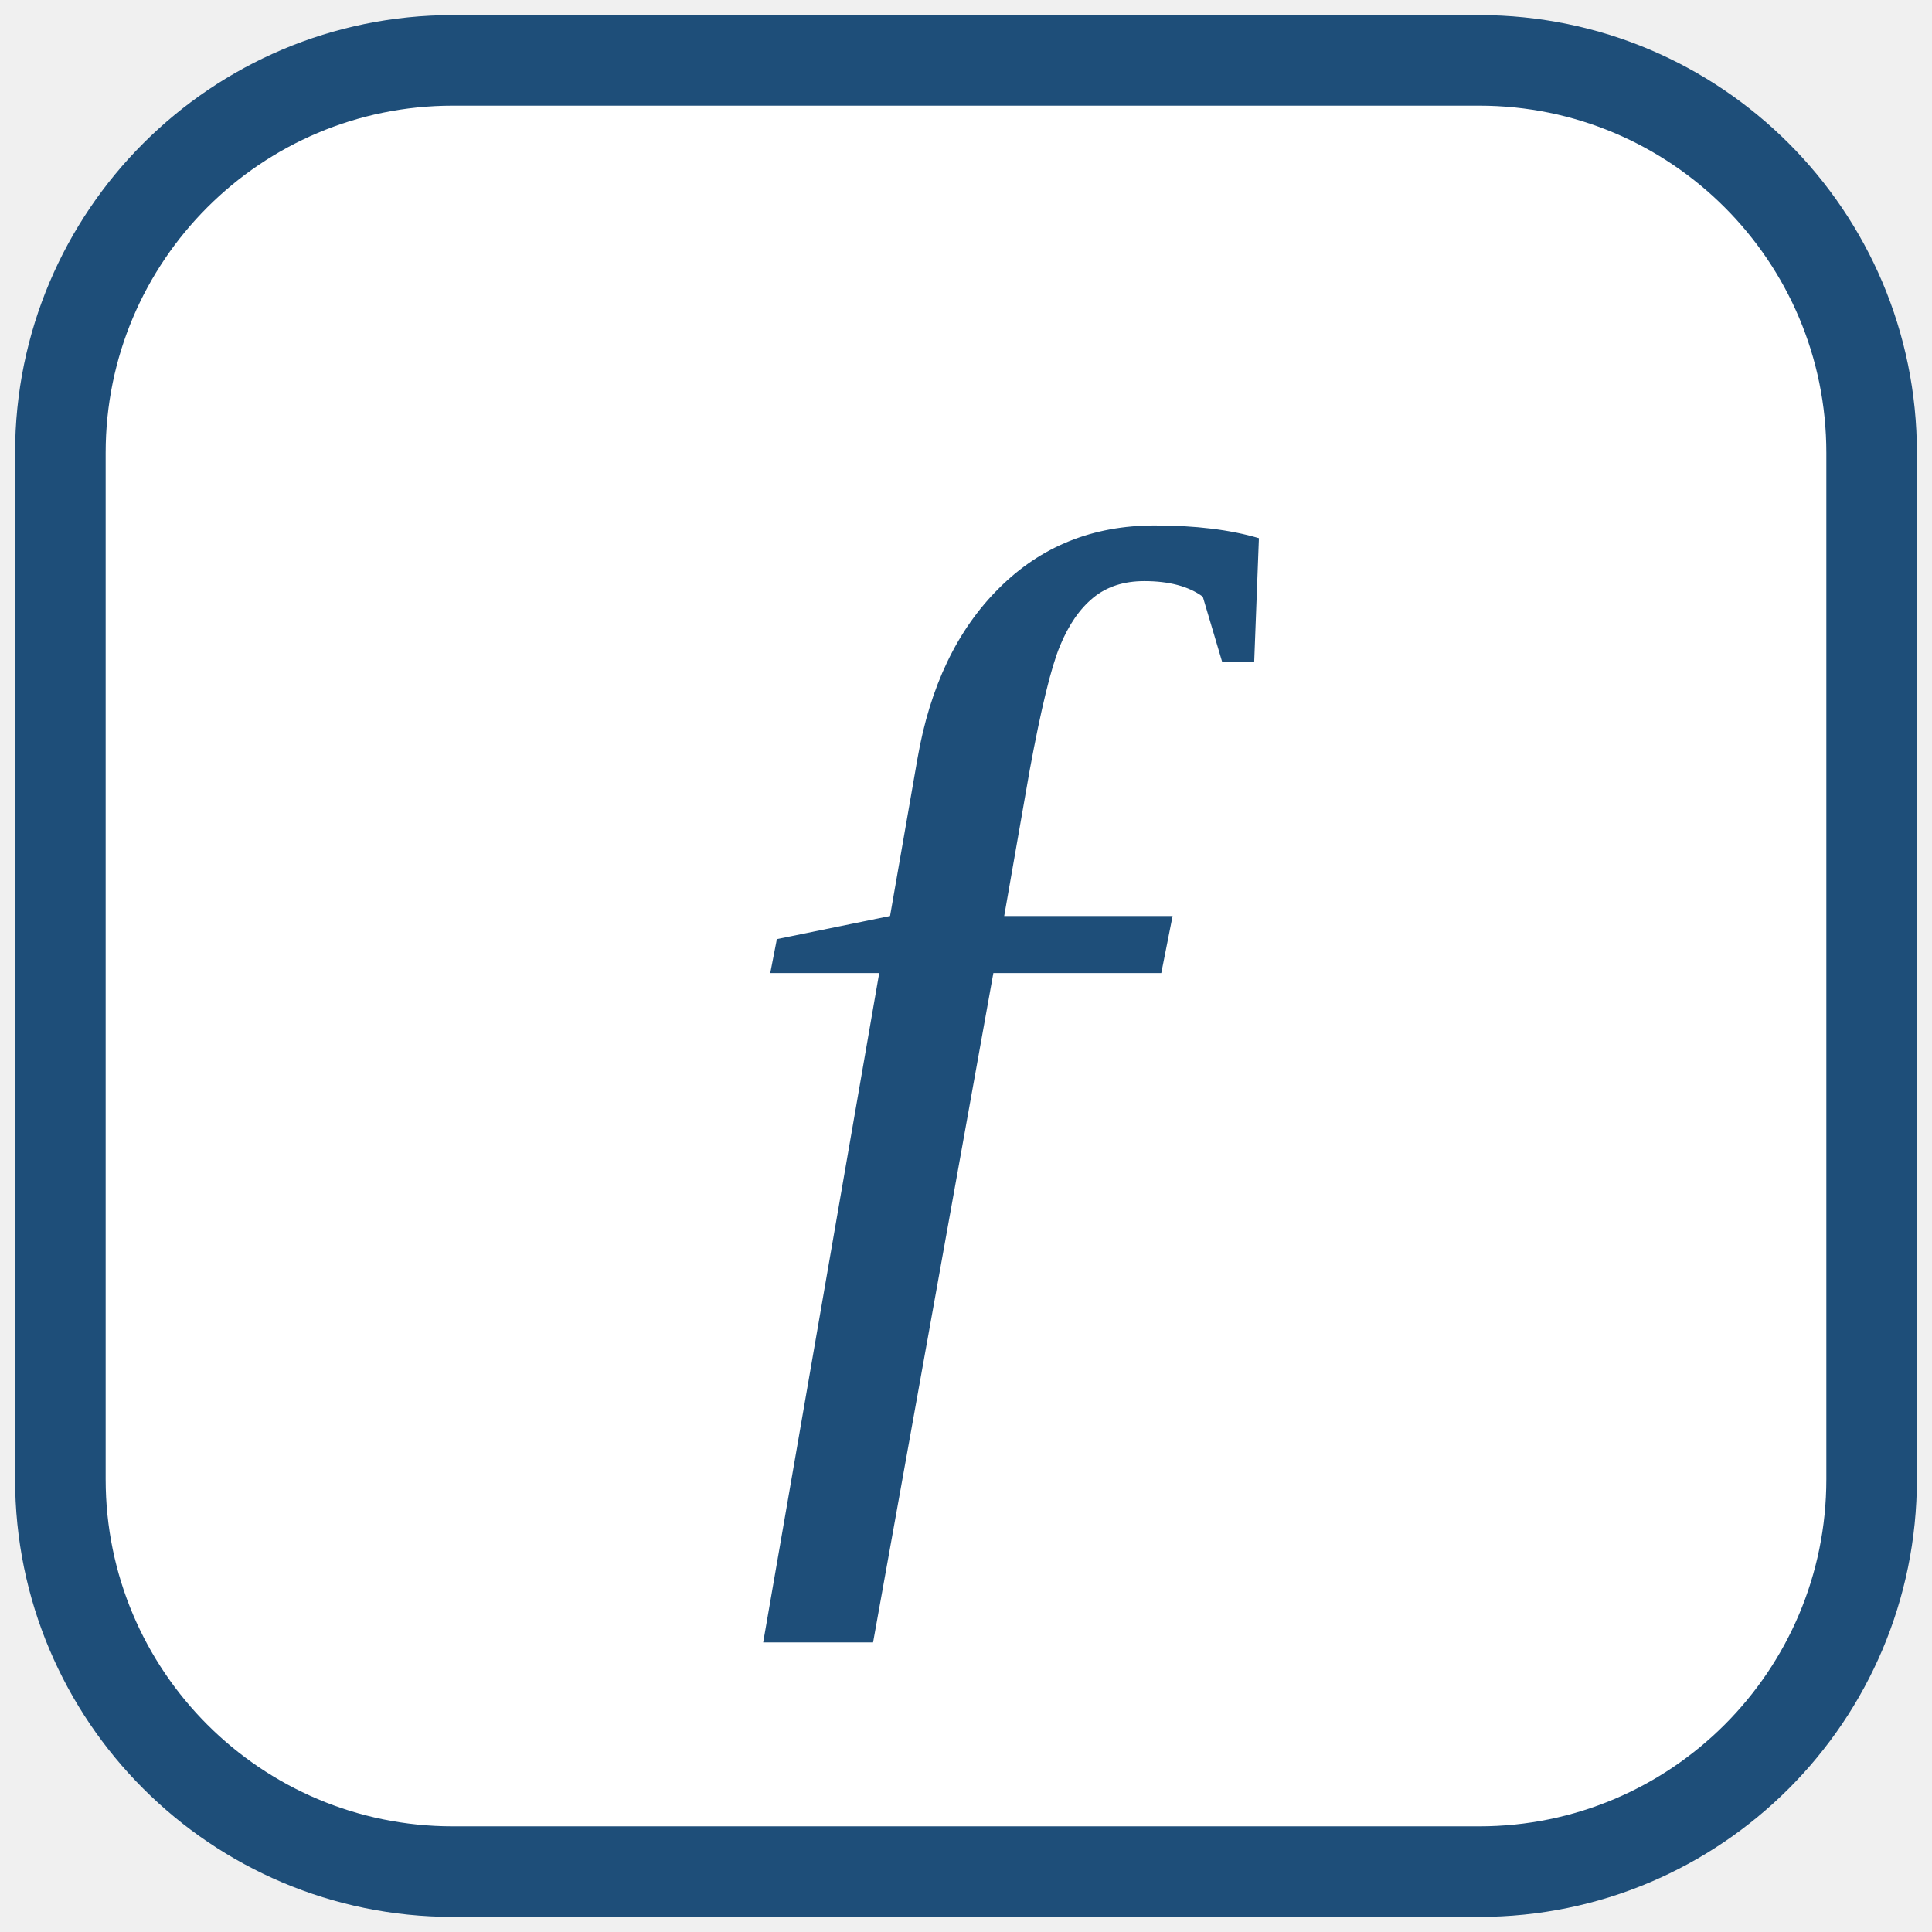
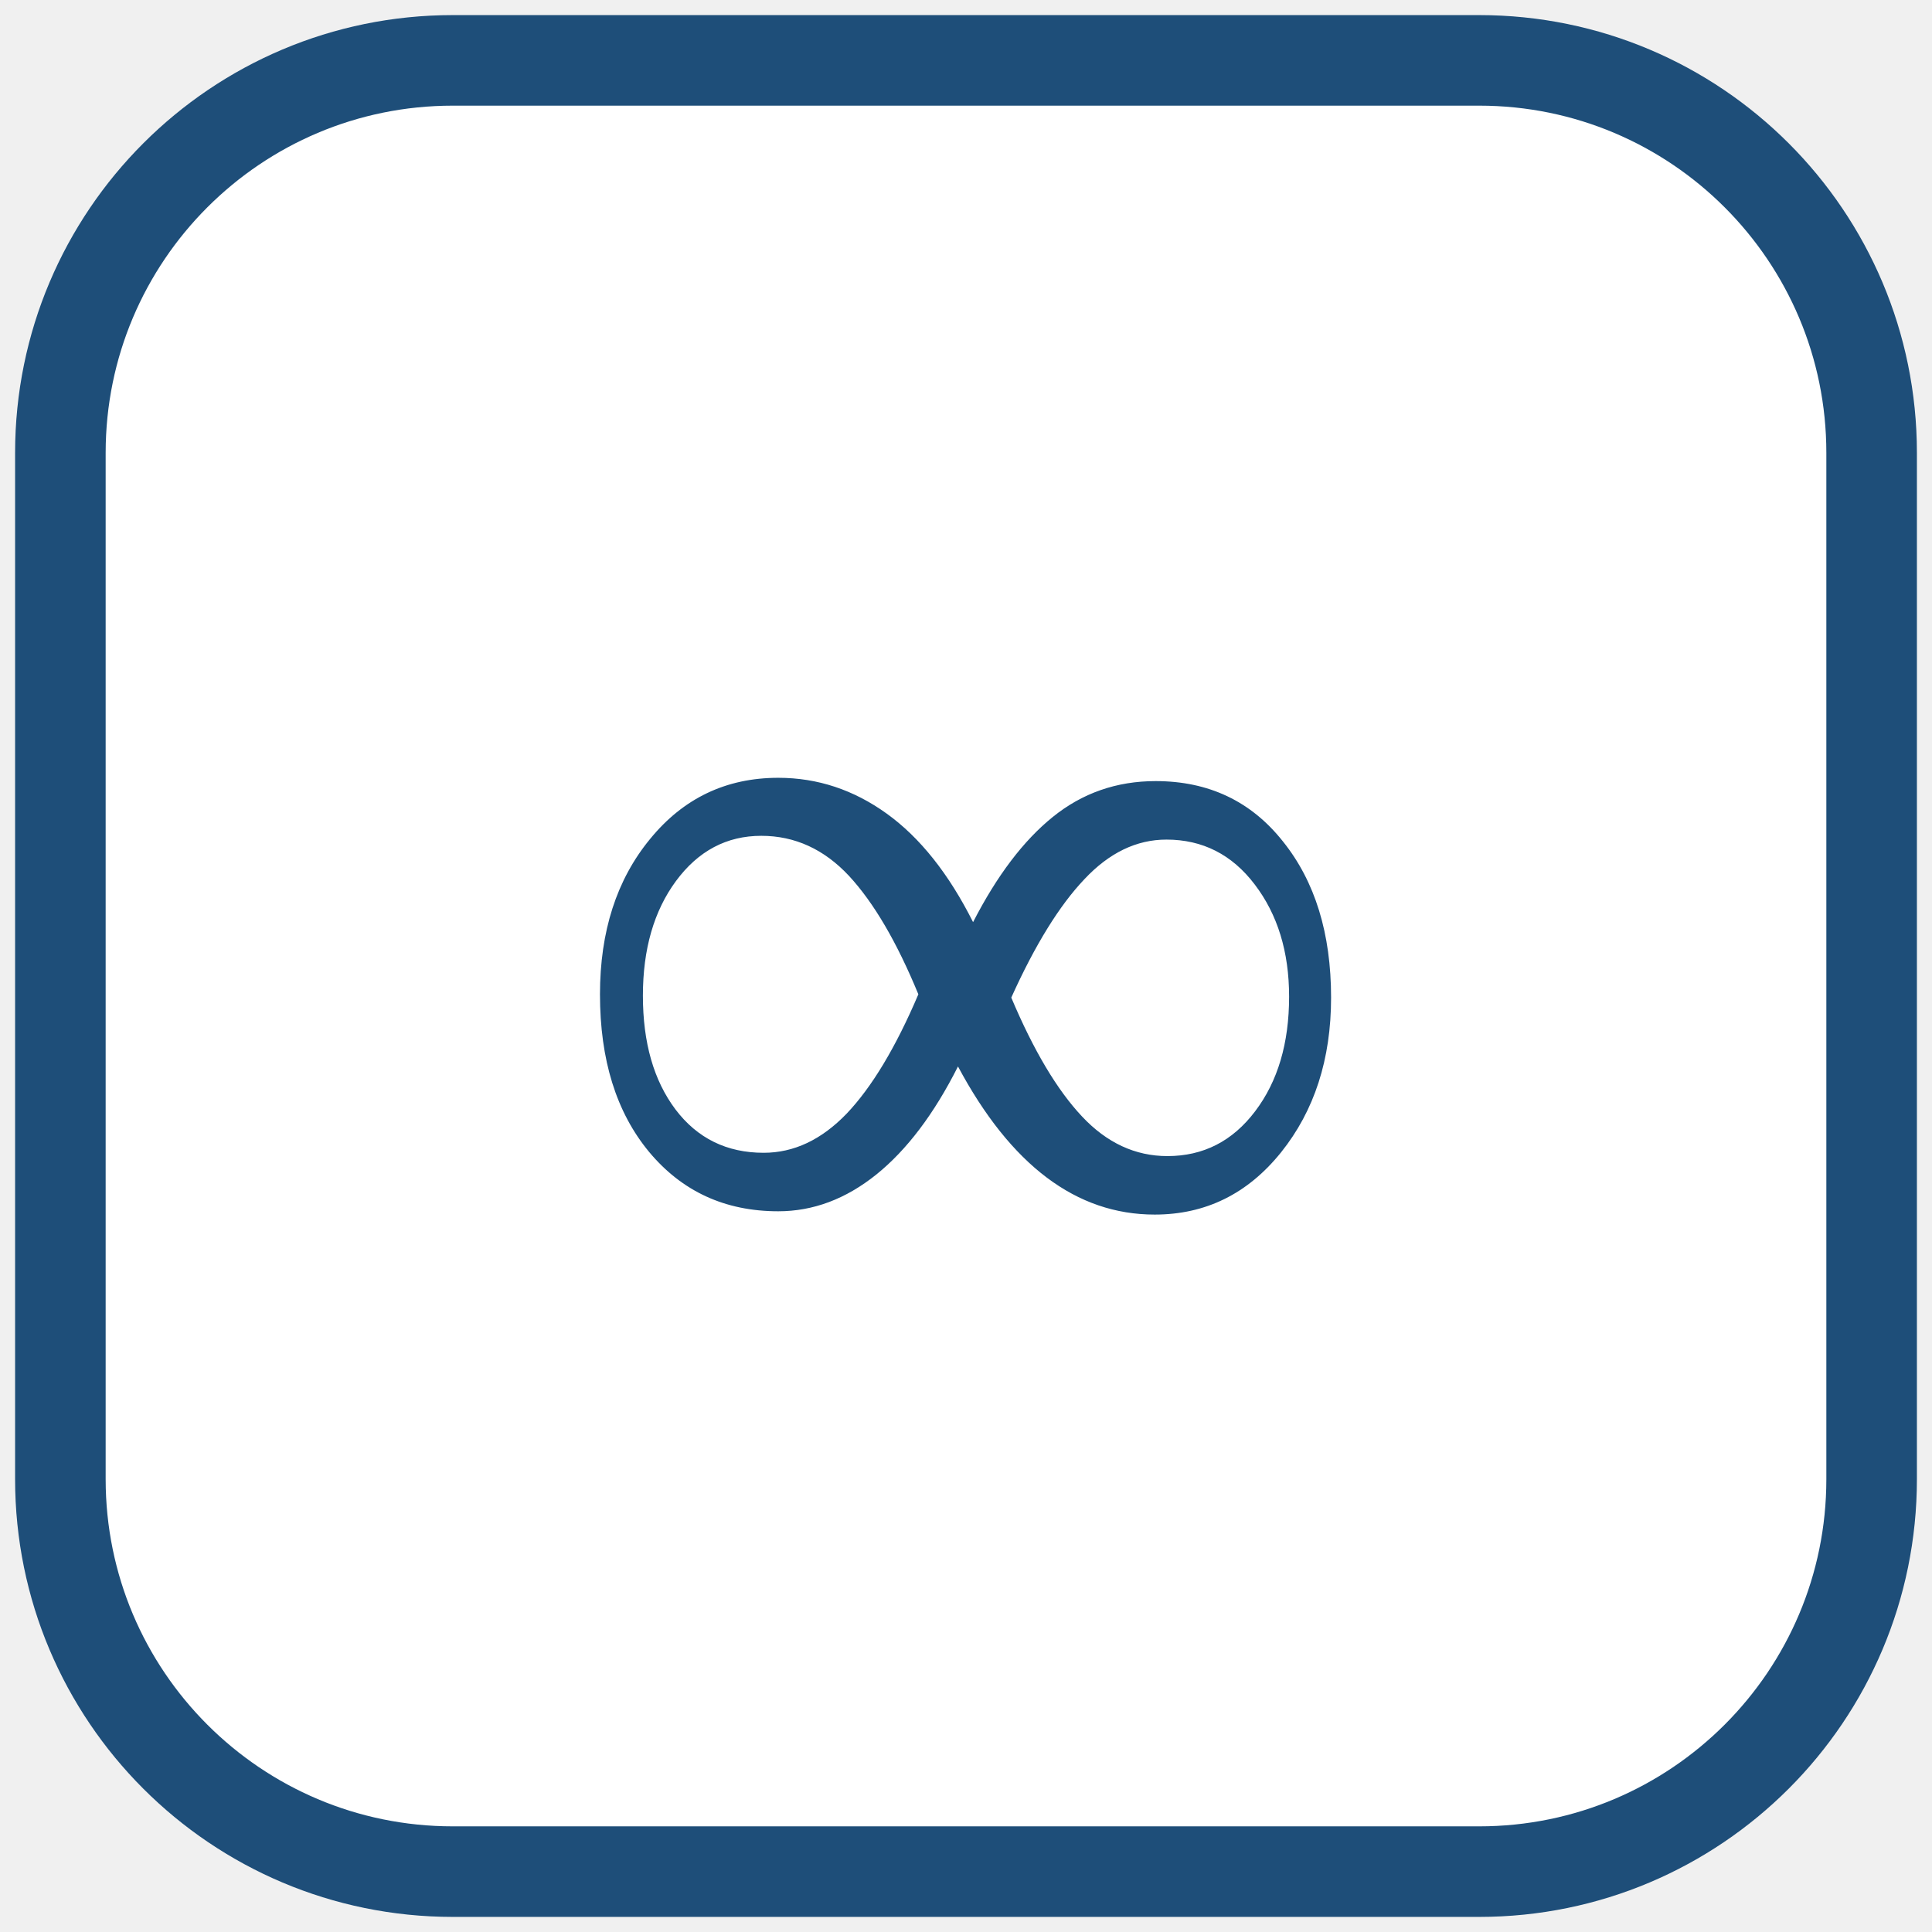
<svg xmlns="http://www.w3.org/2000/svg" viewBox="0 0 64 64">
  <rect x="2" y="2" width="60" height="60" rx="13" fill="#ffffff" stroke="#1e4e79" stroke-width="3" />
-   <text x="32" y="48" text-anchor="middle" font-family="Georgia, 'Times New Roman', serif" font-size="46" font-style="italic" fill="#1e4e79">ƒ</text>
+   <text x="32" y="44" text-anchor="middle" font-family="Georgia, 'Times New Roman', serif" font-size="38" fill="#1e4e79">∞</text>
</svg>
